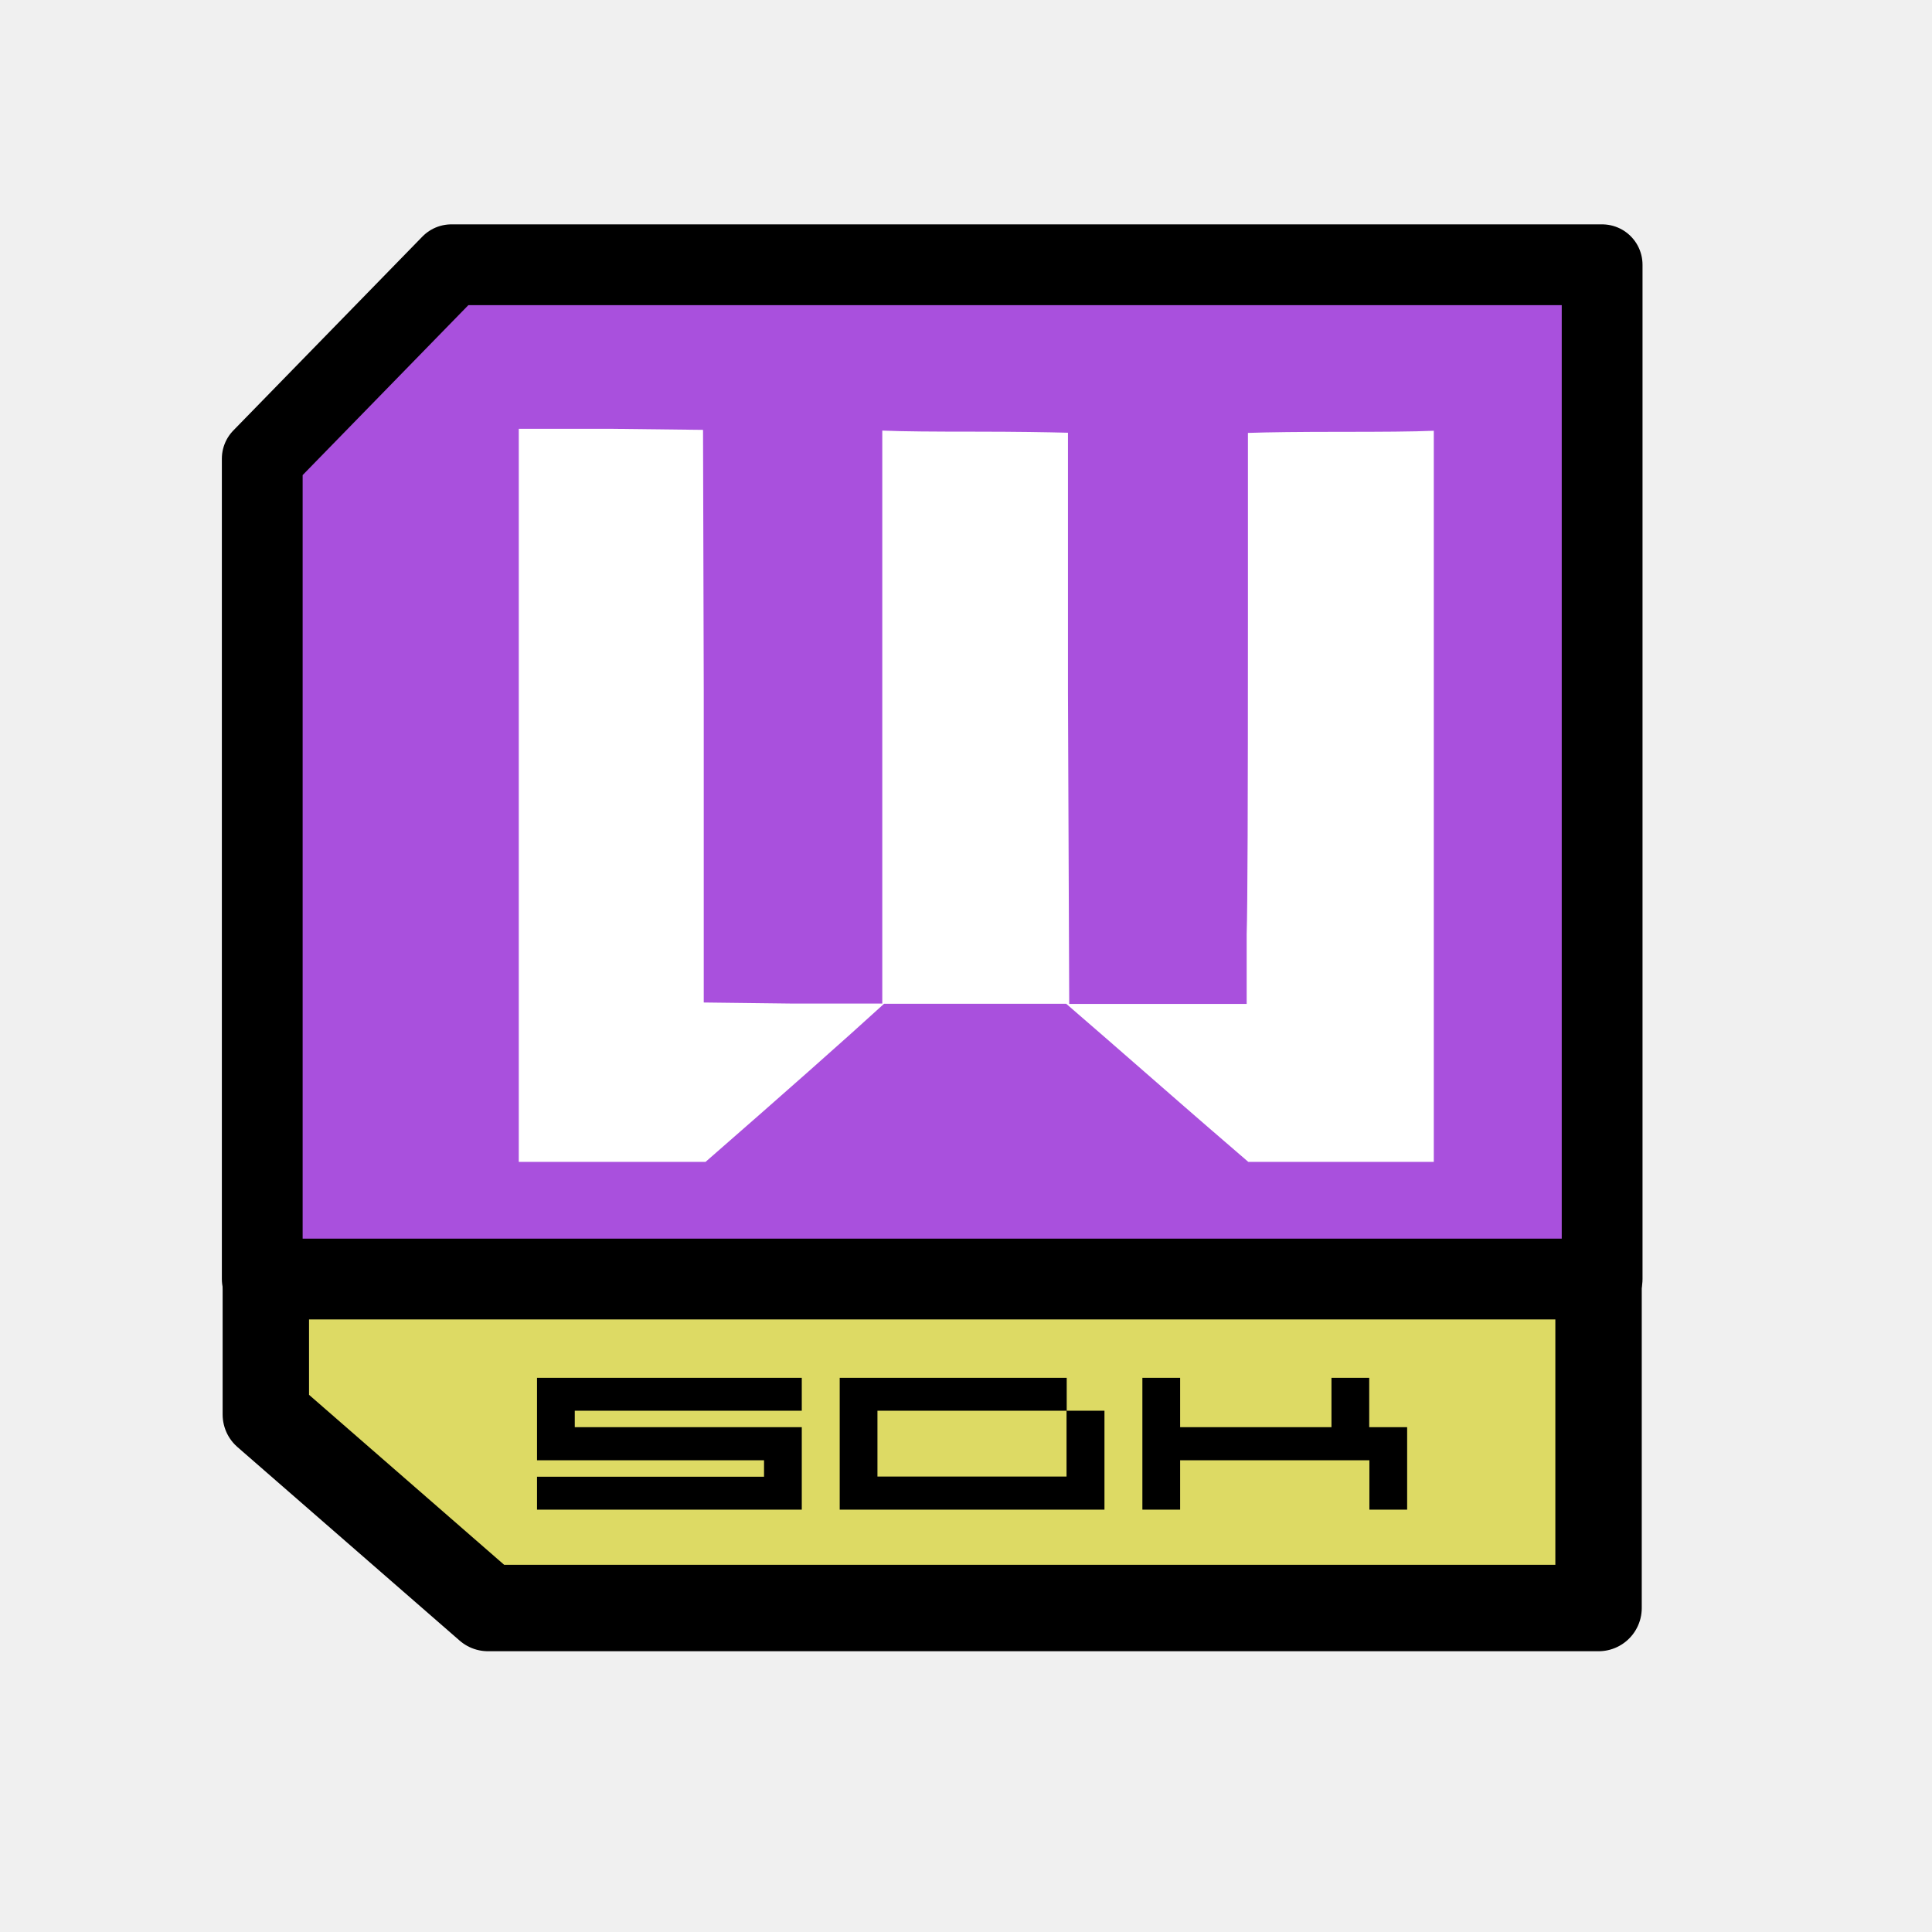
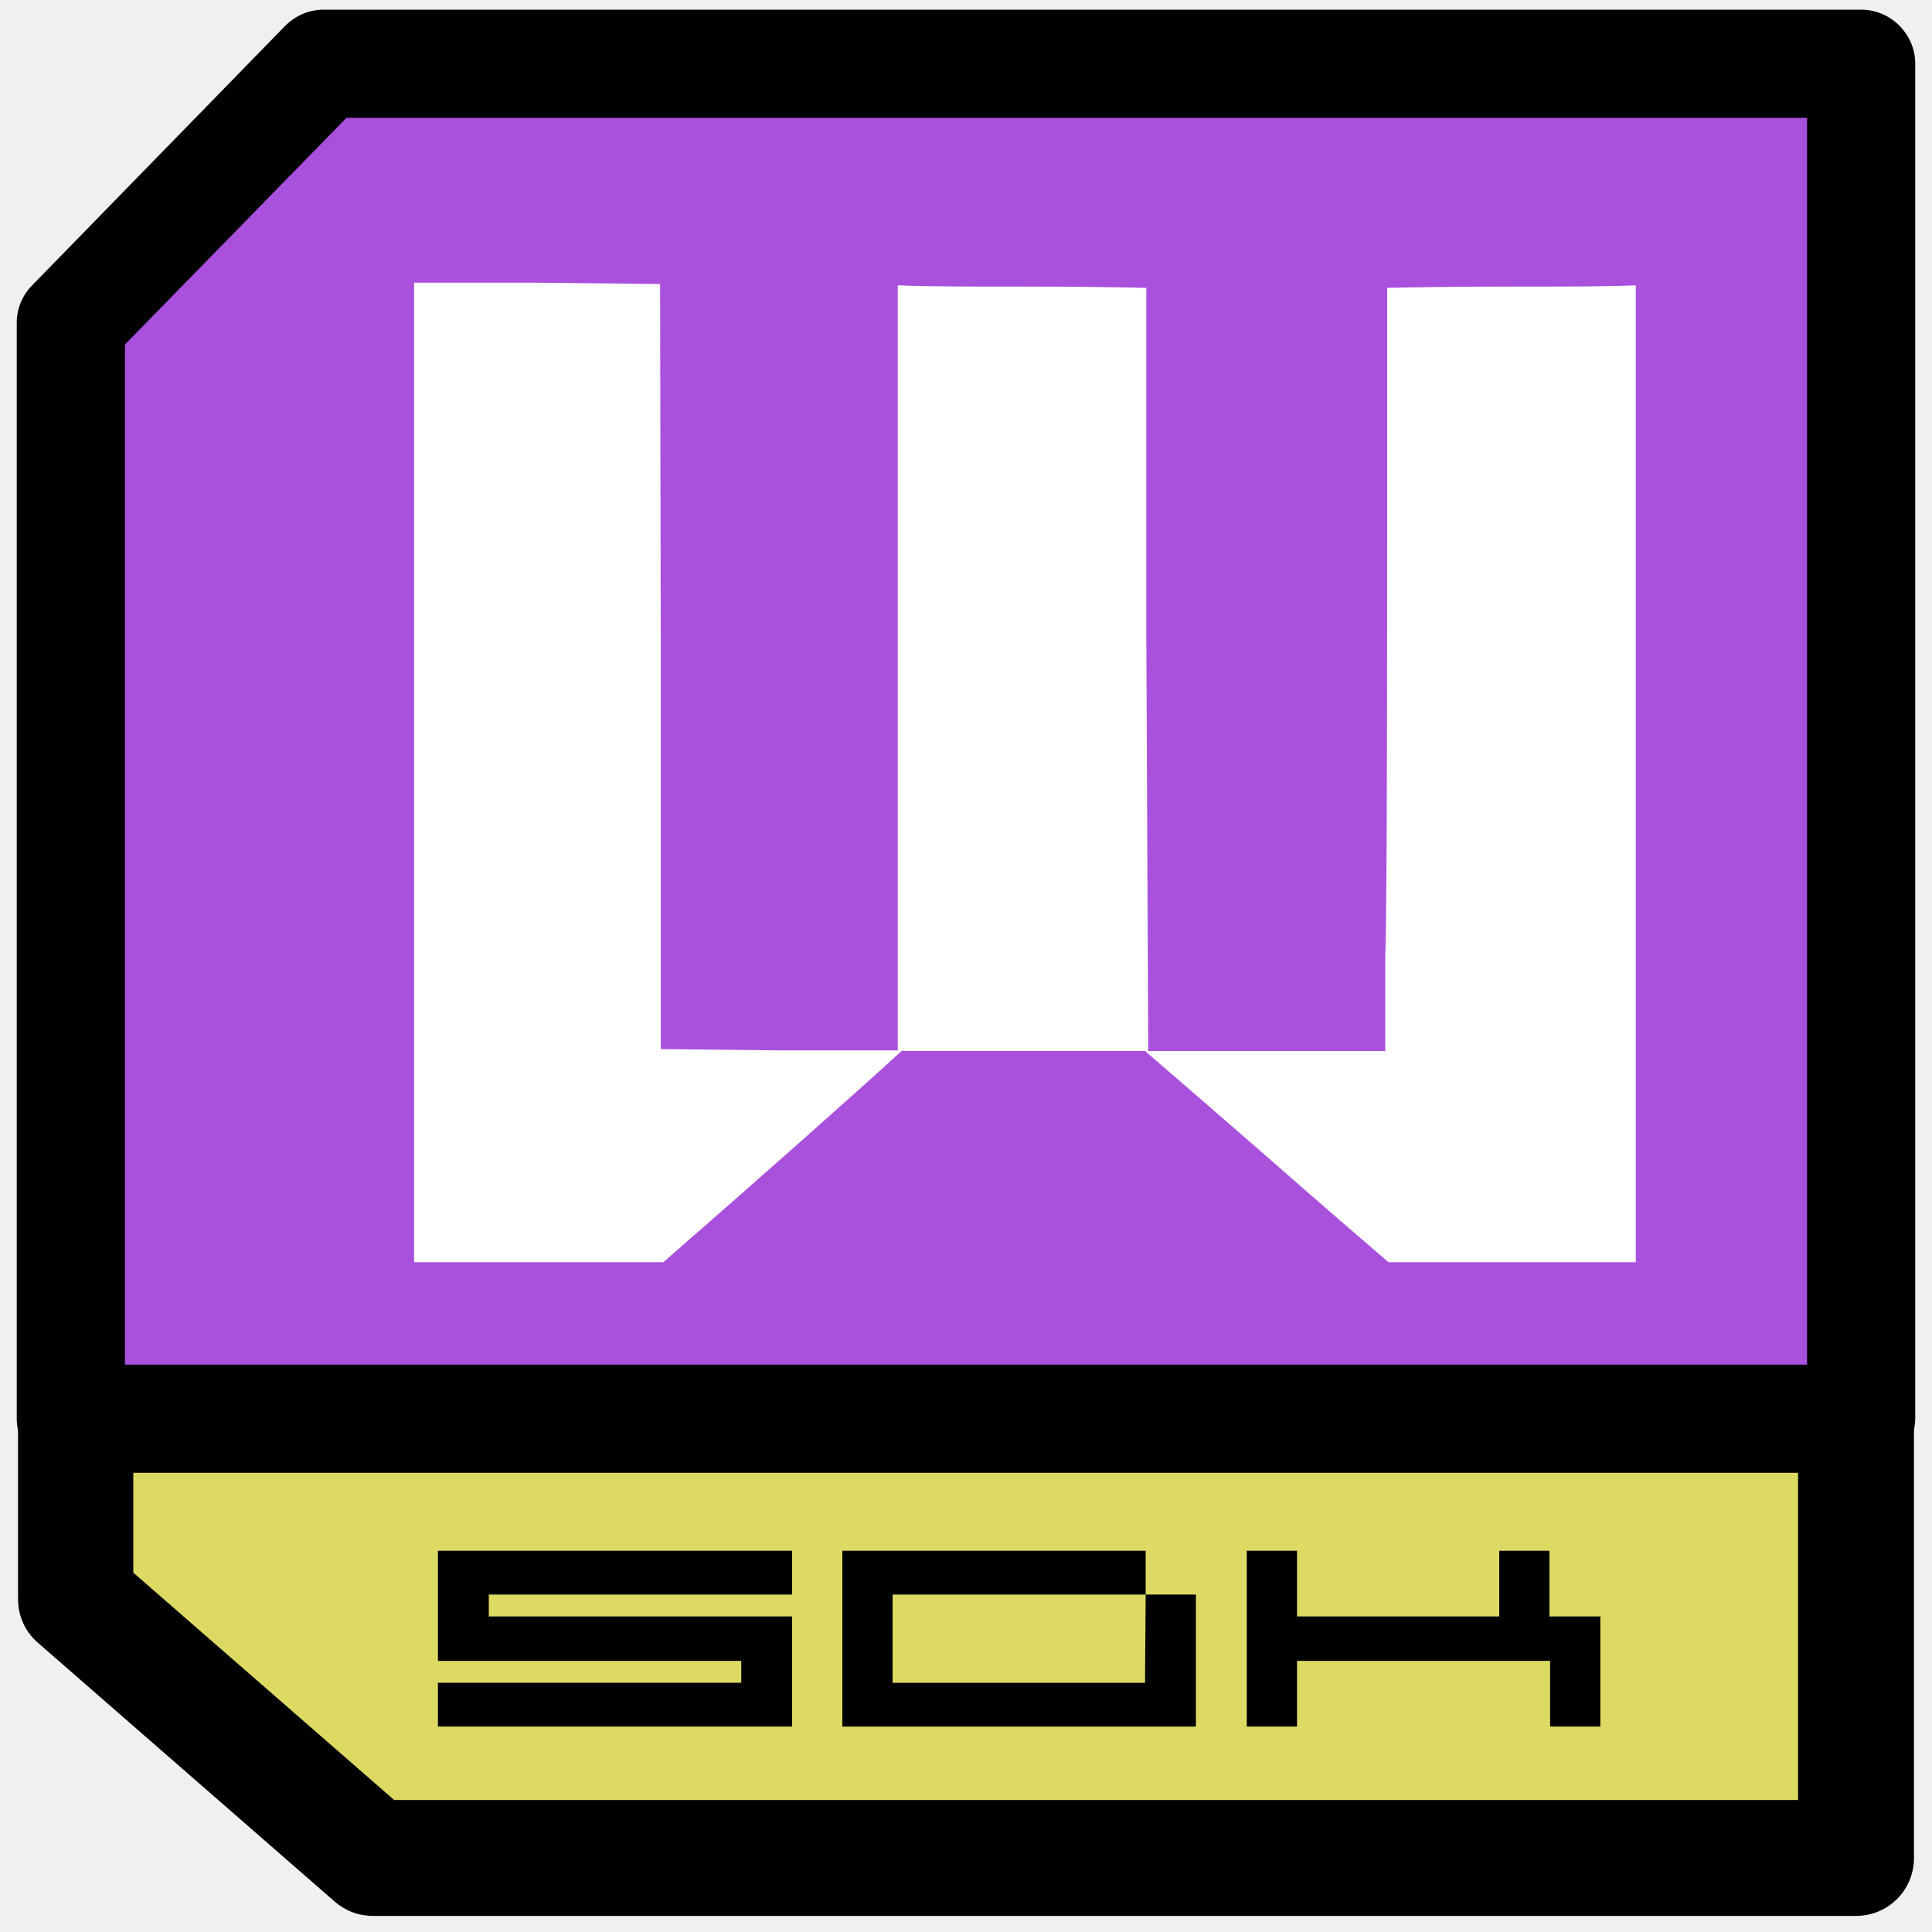
- <svg xmlns="http://www.w3.org/2000/svg" version="1.1" id="Layer_1" x="0px" y="0px" viewBox="0 0 1080 1080" style="enable-background:new 0 0 1080 1080;" xml:space="preserve">
+ <svg xmlns="http://www.w3.org/2000/svg" version="1.1" id="svg2182" x="0px" y="0px" viewBox="0 0 300 300" style="enable-background:new 0 0 300 300;" xml:space="preserve">
  <style type="text/css">
	.st0{fill:#DDDA64;}
- 	.st1{fill:none;stroke:#000000;stroke-width:48.299;stroke-linecap:round;stroke-linejoin:round;}
- 	.st2{fill:#A950DD;stroke:#000000;stroke-width:45.157;stroke-linecap:round;stroke-linejoin:round;}
- 	.st3{fill:#FFFFFF;}
+ 	.st1{fill:#A950DD;}
+ 	.st2{fill:#FFFFFF;}
</style>
-   <polygon class="st0" points="291.3,899.2 172.2,790.7 172.2,581.5 881.3,581.5 881.3,899.2 291.3,899.2 " />
-   <polygon class="st1" points="272.8,898.9 148.6,790.7 148.6,581.7 893.6,581.7 893.6,898.9 272.8,898.9 " />
-   <polygon class="st2" points="252.3,148 146.6,256.4 146.6,715 895.6,715 895.6,148 253,148 " />
-   <path class="st3" d="M749.5,241.4c-23,0-40.3,0.2-51.9,0.6v105.6c0,101.6-0.2,159.7-0.7,174.5v39.1h-99.2l-0.7-173.9V241.9  c-11.6-0.3-28.9-0.6-51.9-0.6c-23,0-40.3-0.1-51.9-0.6v320.3h-50.2l-49.6-0.6V386.1L393,240.3l-51.5-0.6h-51.5v409.8h104.4  c44.7-39,77.9-68.4,99.8-88.4h101.8c11.2,9.6,28,24.3,50.6,44c22.5,19.7,39.6,34.4,51.2,44.4h103.7V240.8  C789.8,241.3,772.5,241.4,749.5,241.4L749.5,241.4z" />
+   <polygon class="st0" points="64.7,288.6 20.5,248.4 20.5,170.7 283.7,170.7 283.7,288.6 " />
+   <path d="M288.2,297.5H57.9c-2.2,0-4.3-0.8-5.9-2.2L5.9,255.1c-2-1.7-3.1-4.2-3.1-6.8v-77.5c0-4.9,4-9,9-9h276.4c4.9,0,9,4,9,9v117.7  C297.2,293.5,293.2,297.5,288.2,297.5z M61.2,279.5h218v-99.8H20.7v64.5L61.2,279.5z" />
  <g>
-     <path d="M448.2,770.2v18.4H321.3v9.2h126.9v46.1h-148v-18.4h126.9v-9.2H300.2v-46.1H448.2z" />
-     <path d="M596.3,788.6h21.1v55.3h-148v-73.7h126.9V788.6z M596.3,788.6H490.5v36.8h105.7V788.6z" />
-     <path d="M786.6,797.8v46.1h-21.1v-27.6H659.7v27.6h-21.1v-73.7h21.1v27.6h84.6v-27.6h21.1v27.6H786.6z" />
+     <polygon class="st1" points="50.3,9.9 11,50.1 11,220.3 289,220.3 289,9.9 50.5,9.9  " />
+     <path d="M289,228.7H11c-4.6,0-8.4-3.8-8.4-8.4V50.1c0-2.2,0.9-4.3,2.4-5.8L44.3,4c1.6-1.6,3.7-2.5,6-2.5H289c4.6,0,8.4,3.8,8.4,8.4   v210.4C297.3,224.9,293.6,228.7,289,228.7z M19.4,211.9h261.2V18.3H53.8L19.4,53.5V211.9z" />
+   </g>
+   <path class="st2" d="M234.7,44.5c-8.5,0-15,0.1-19.3,0.2V84c0,37.7-0.1,59.3-0.3,64.7v14.5h-36.8l-0.3-64.5V44.7  c-4.3-0.1-10.7-0.2-19.3-0.2s-15,0-19.3-0.2v118.8H121l-18.4-0.2V98.2l-0.1-54.1l-19.1-0.2H64.3V196H103  c16.6-14.5,28.9-25.4,37-32.8h37.8c4.2,3.6,10.4,9,18.8,16.3c8.3,7.3,14.7,12.8,19,16.5H254V44.3C249.7,44.5,243.3,44.5,234.7,44.5  L234.7,44.5z" />
+   <g>
+     <path d="M123,240.8v6.8H75.9v3.4H123v17.1H68v-6.8h47.1v-3.4H68v-17.1H123z" />
+     <path d="M177.9,247.6h7.8v20.5h-54.9v-27.3h47.1V247.6z M177.9,247.6h-39.3v13.7h39.2L177.9,247.6L177.9,247.6z" />
+     <path d="M248.5,251v17.1h-7.8v-10.2h-39.3v10.2h-7.8v-27.3h7.8V251h31.4v-10.2h7.8V251L248.5,251L248.5,251z" />
  </g>
</svg>
